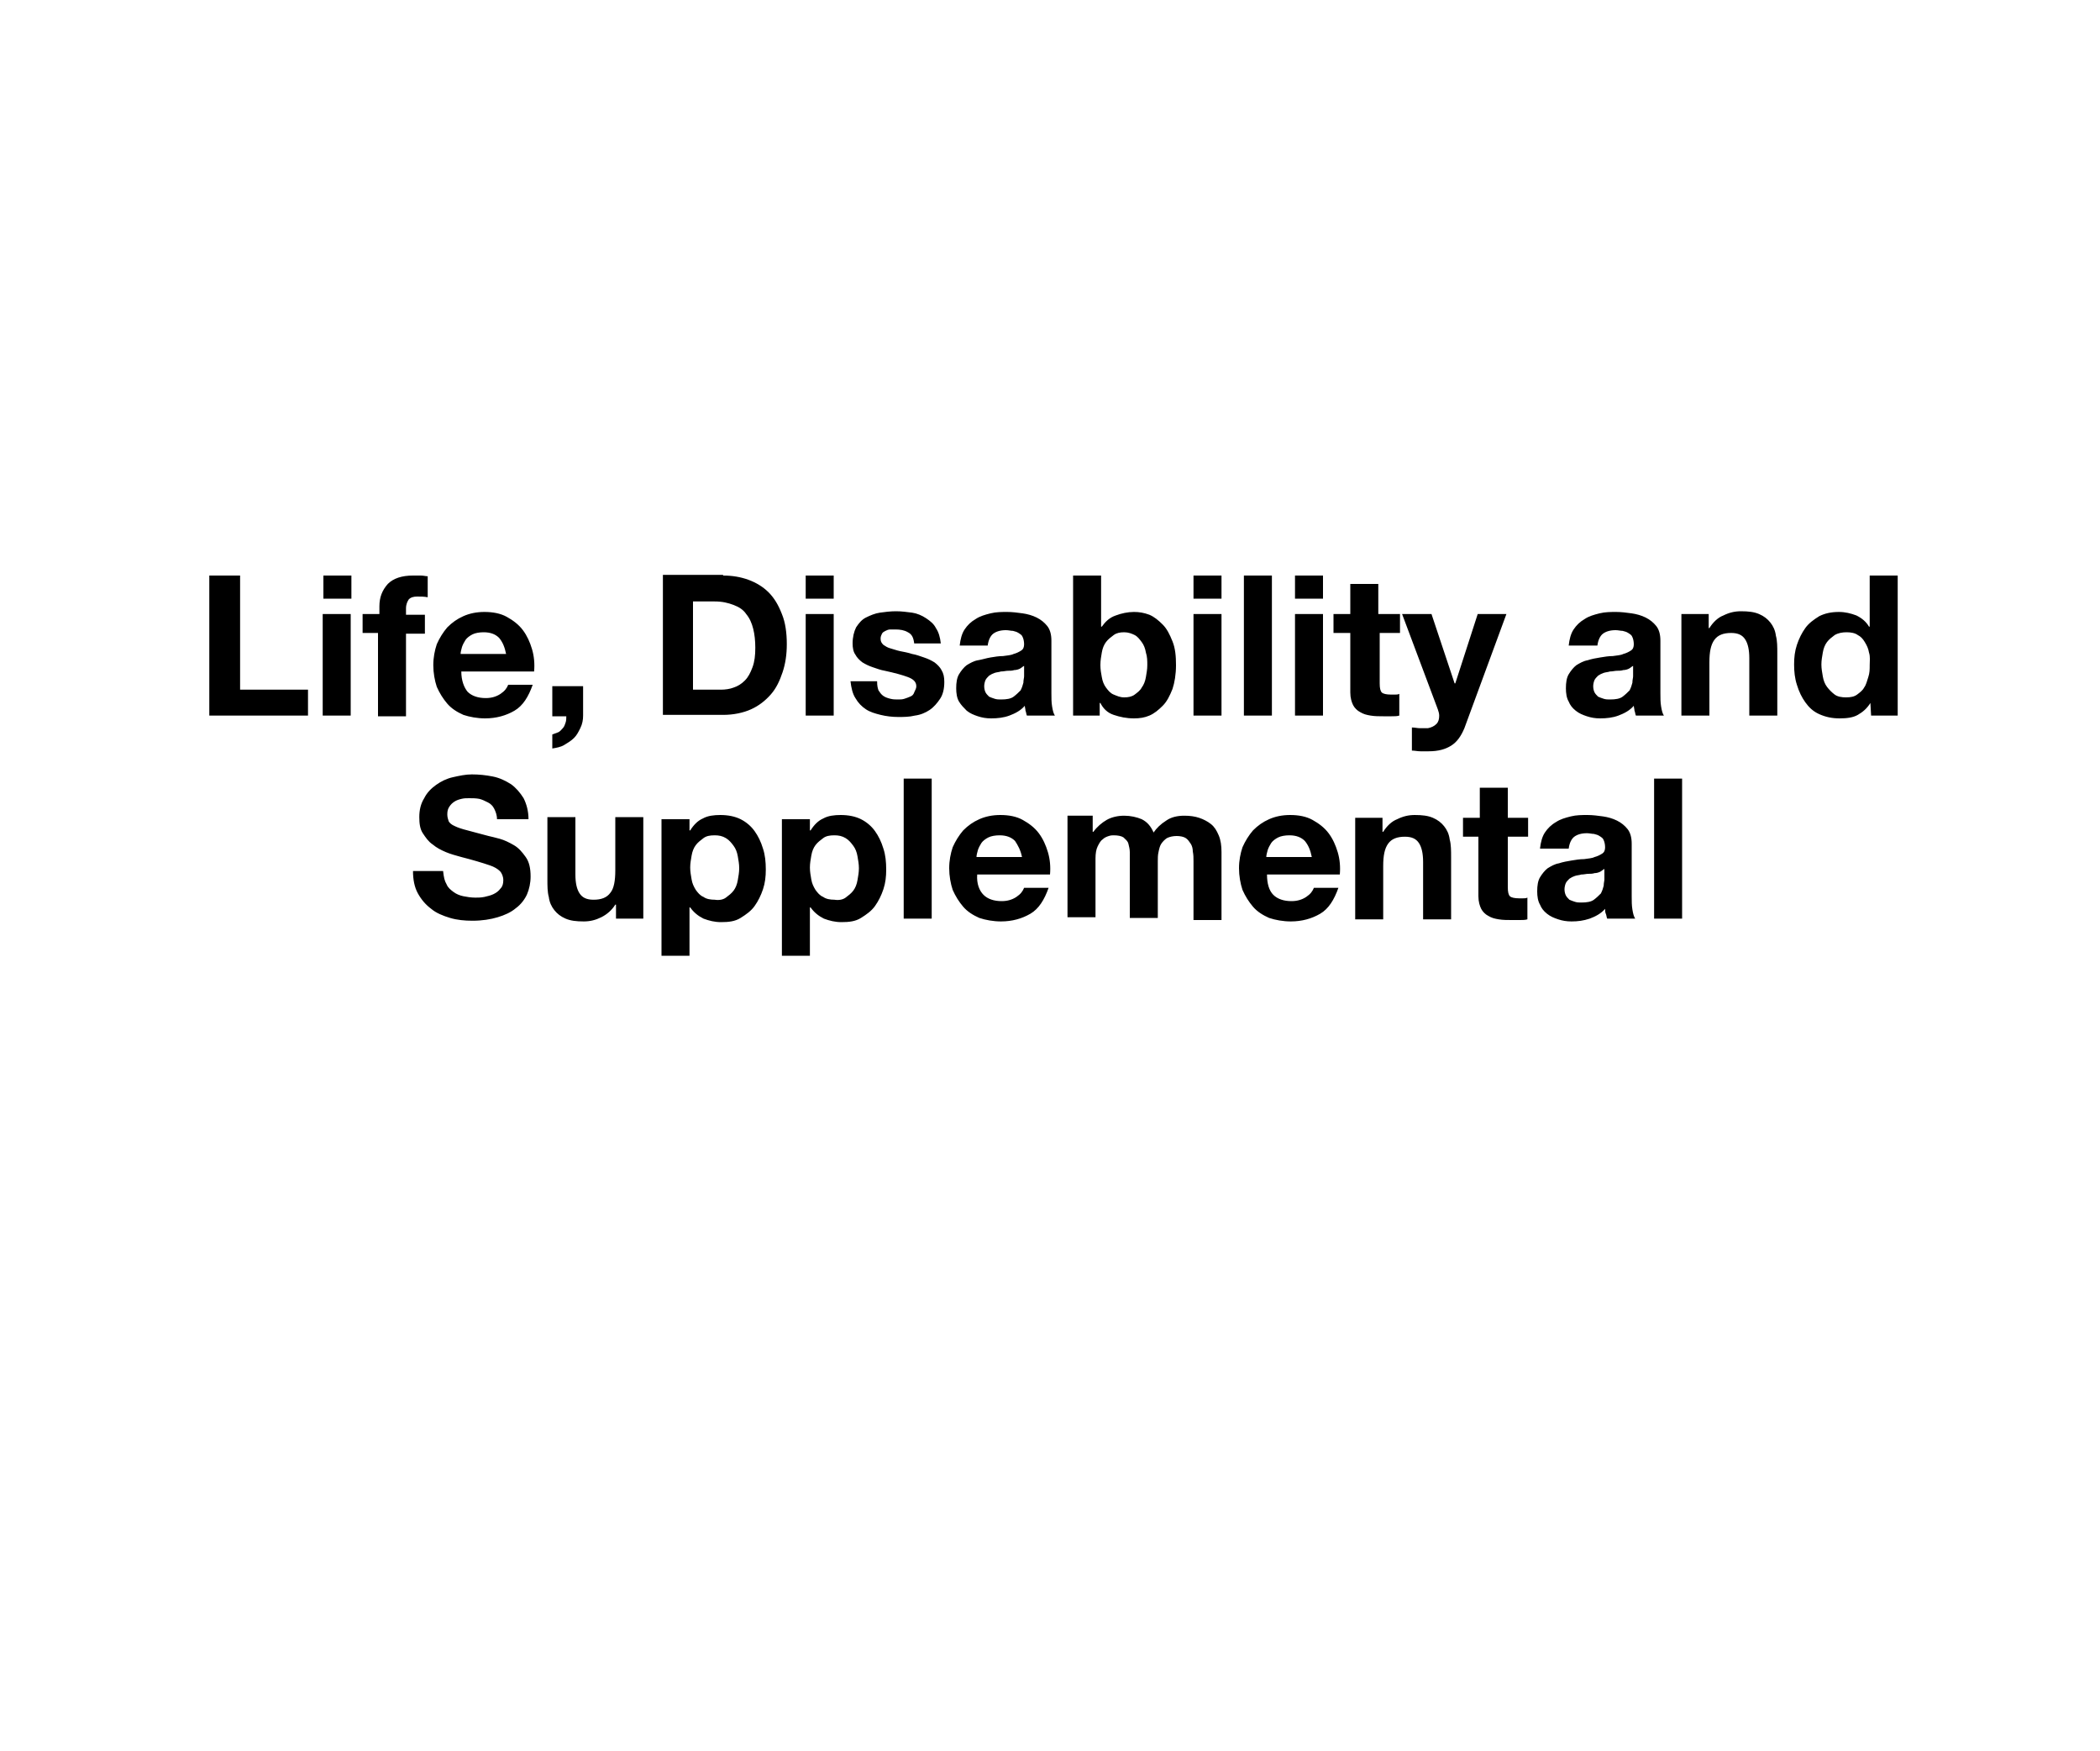
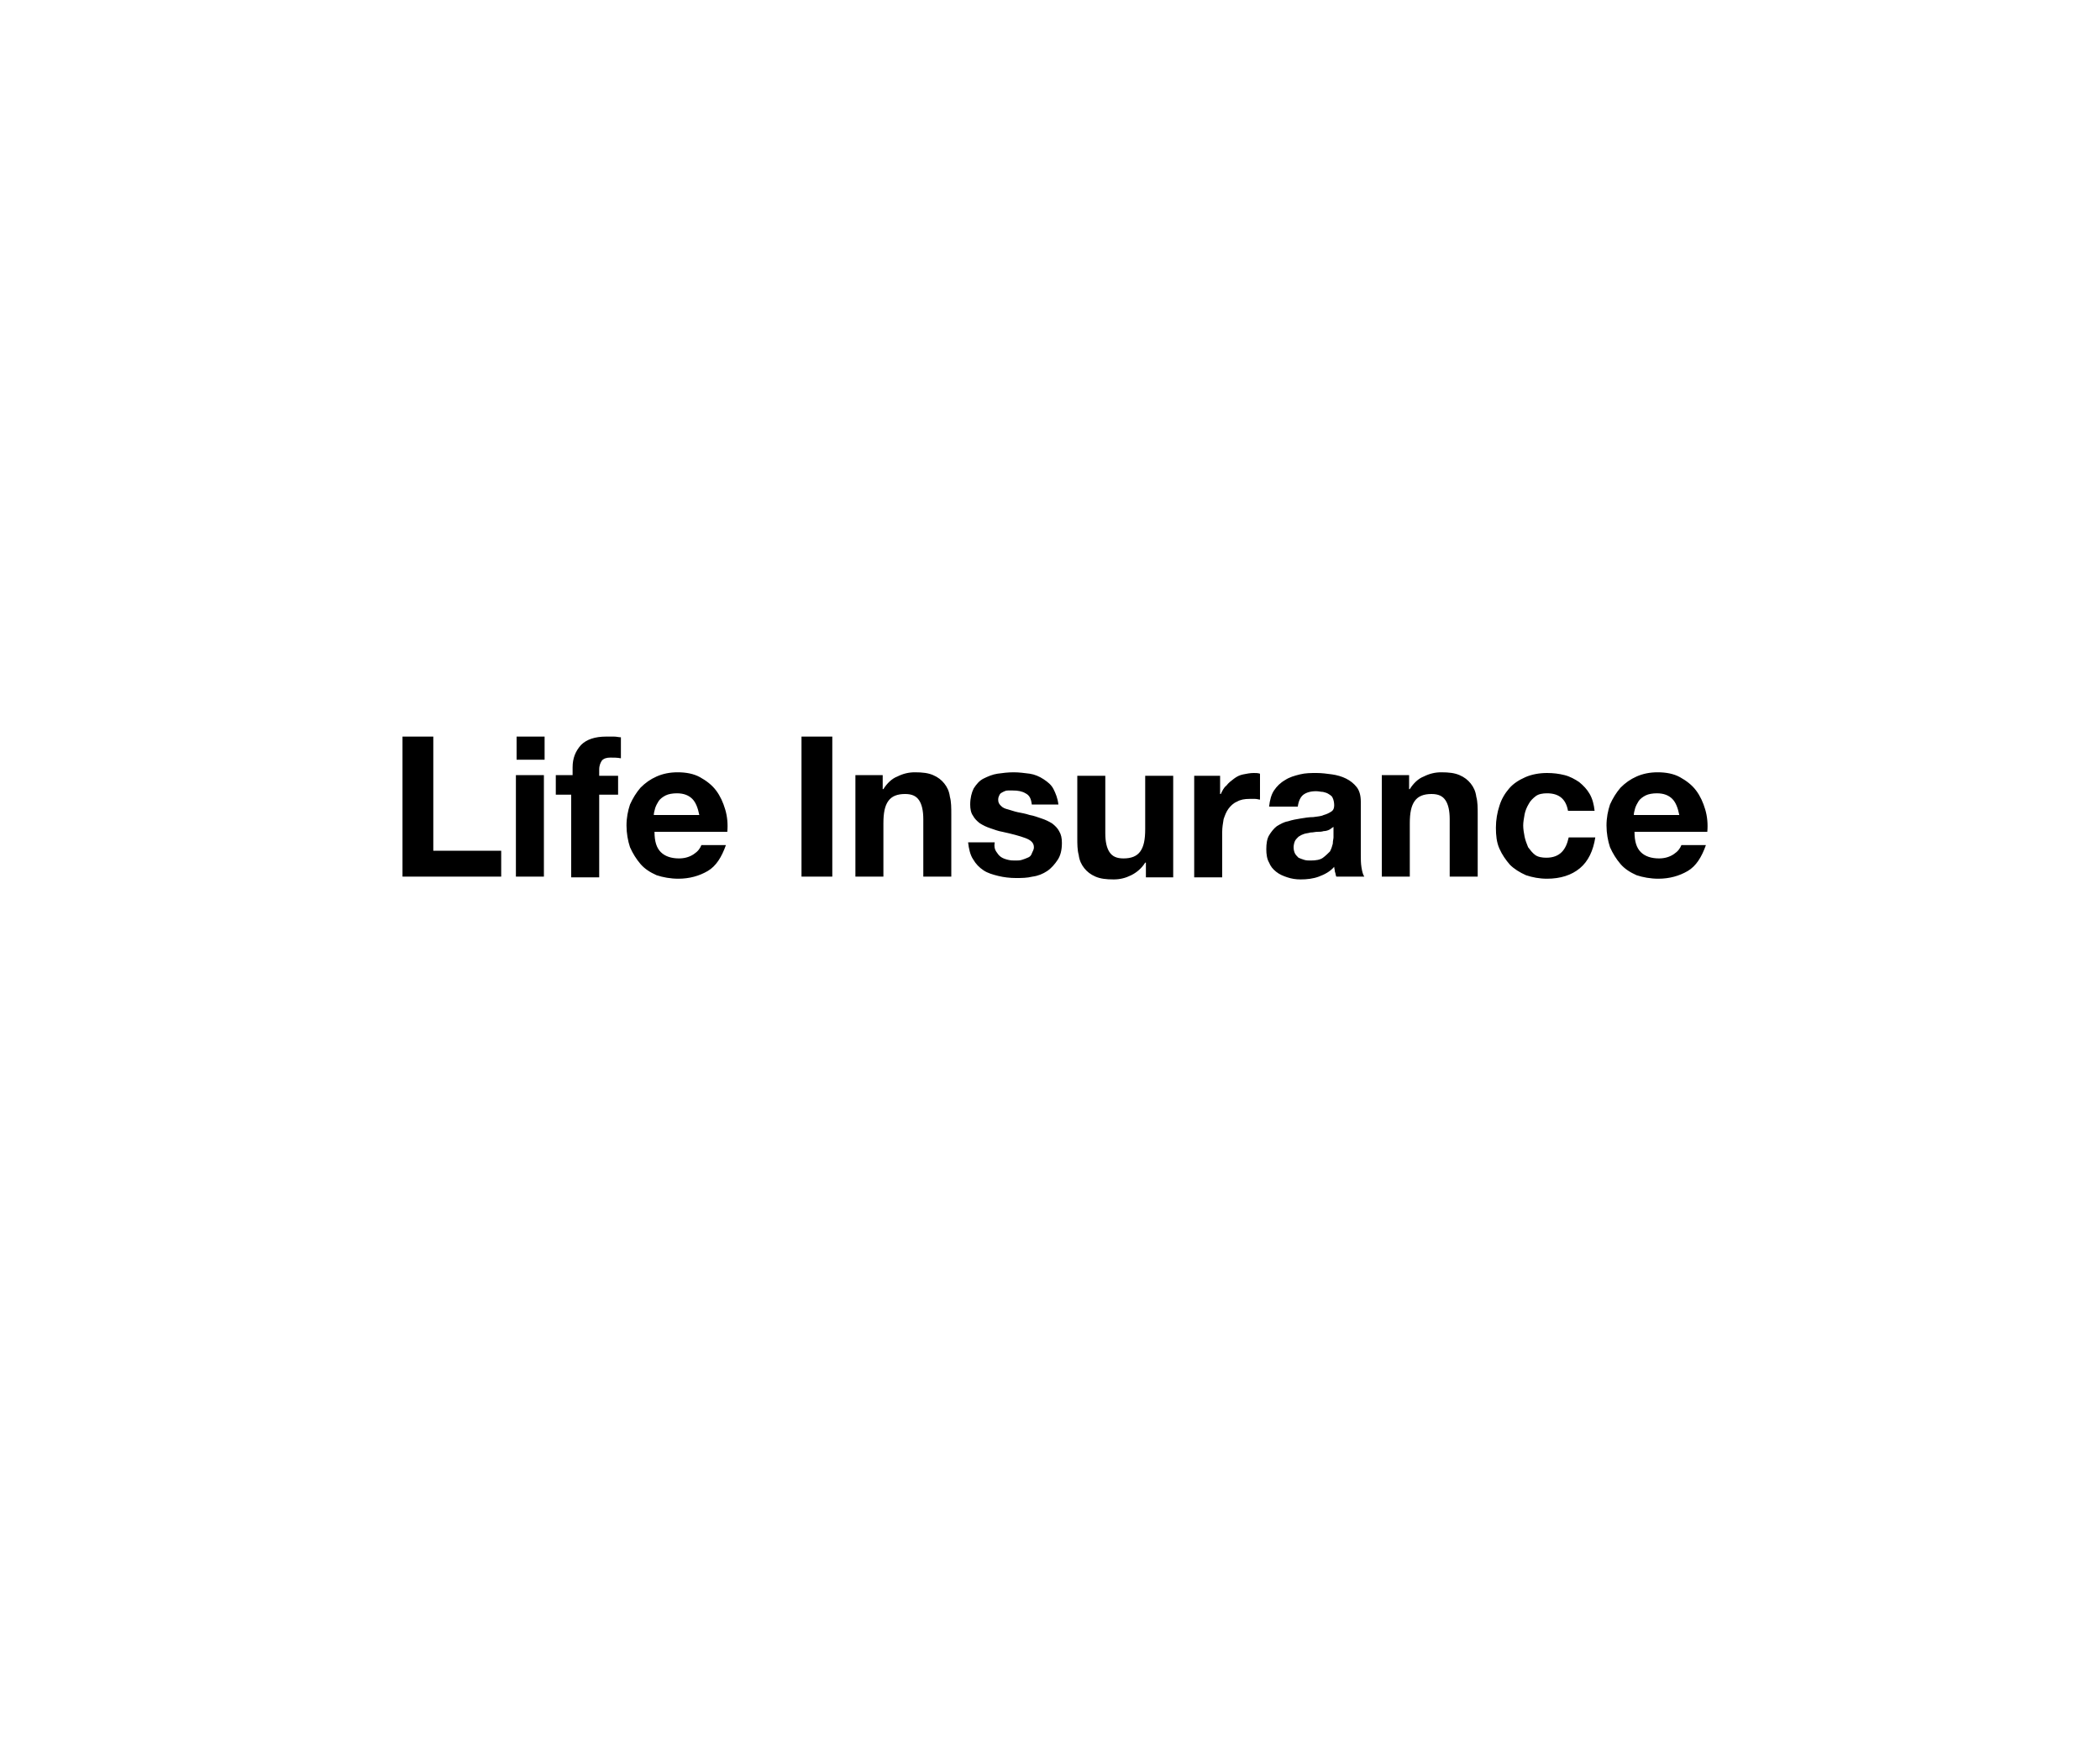
<svg xmlns="http://www.w3.org/2000/svg" viewBox="0 0 300 250">
-   <path d="M34.3 82.2v16.3H44v3.7H29.9v-20h4.4zM46.2 85.5v-3.3h4v3.3h-4zm3.9 2.2v14.5h-4V87.7h4zM51.8 90.4v-2.7h2.4v-1.1c0-1.3.4-2.3 1.2-3.2.8-.8 2-1.2 3.6-1.2h1.1c.4 0 .7.1 1 .1v3c-.5-.1-1-.1-1.5-.1s-.9.1-1.2.4c-.2.3-.4.7-.4 1.3v.9h2.7v2.7H58v11.8h-4V90.4h-2.2zM66.8 98.8c.6.6 1.5.9 2.6.9.8 0 1.5-.2 2.1-.6.6-.4.9-.8 1.1-1.3h3.5c-.6 1.7-1.4 3-2.6 3.7s-2.6 1.1-4.2 1.1c-1.1 0-2.2-.2-3.1-.5-.9-.4-1.7-.9-2.3-1.6-.6-.7-1.1-1.5-1.5-2.4-.3-.9-.5-2-.5-3.1s.2-2.1.5-3c.4-.9.9-1.7 1.5-2.4.7-.7 1.4-1.2 2.3-1.6.9-.4 1.9-.6 3-.6 1.2 0 2.3.2 3.2.7.9.5 1.7 1.1 2.3 1.9.6.8 1 1.7 1.3 2.7.3 1 .4 2.1.3 3.2H65.9c0 1.3.4 2.3.9 2.9zm4.5-7.7c-.5-.5-1.2-.8-2.2-.8-.6 0-1.2.1-1.6.3-.4.2-.8.5-1 .8s-.4.7-.5 1c-.1.4-.2.7-.2 1h6.5c-.2-1-.5-1.7-1-2.3zM83.3 97.9v4.3c0 .6-.1 1.2-.4 1.8s-.5 1-.9 1.4c-.4.4-.9.7-1.4 1-.5.3-1.1.4-1.7.5v-2c.3-.1.5-.2.8-.3s.5-.4.7-.6.3-.5.4-.8.1-.6.1-.9h-2V98h4.4zM103.3 82.2c1.3 0 2.5.2 3.6.6 1.1.4 2.1 1 2.9 1.8s1.4 1.8 1.9 3.1c.5 1.2.7 2.7.7 4.3 0 1.5-.2 2.8-.6 4s-.9 2.3-1.7 3.2-1.7 1.6-2.8 2.1c-1.1.5-2.5.8-4 .8h-8.6v-20h8.6zm-.3 16.3c.6 0 1.3-.1 1.8-.3.6-.2 1.1-.5 1.6-1s.8-1.1 1.1-1.9c.3-.8.4-1.7.4-2.8 0-1-.1-1.9-.3-2.7s-.5-1.5-1-2.1c-.4-.6-1-1-1.8-1.3s-1.6-.5-2.7-.5H99v12.6h4zM115.1 85.5v-3.3h4v3.3h-4zm4 2.2v14.5h-4V87.7h4zM125.5 98.6c.2.3.4.6.7.8.3.2.6.3 1 .4.4.1.7.1 1.1.1.3 0 .6 0 .9-.1.3-.1.6-.2.8-.3.3-.1.5-.3.6-.6s.3-.5.3-.9c0-.6-.4-1-1.2-1.3-.8-.3-1.9-.6-3.3-.9-.6-.1-1.1-.3-1.7-.5-.6-.2-1-.4-1.5-.7-.4-.3-.8-.7-1-1.1-.3-.4-.4-1-.4-1.6 0-.9.2-1.7.5-2.3.4-.6.8-1.1 1.4-1.4.6-.3 1.3-.6 2-.7.7-.1 1.5-.2 2.3-.2.8 0 1.5.1 2.3.2.7.1 1.4.4 2 .8.6.4 1.1.8 1.4 1.4.4.6.6 1.3.7 2.2h-3.8c-.1-.8-.3-1.3-.9-1.6-.5-.3-1.1-.4-1.8-.4h-.7c-.3 0-.5.1-.7.2-.2.1-.4.2-.5.4-.1.2-.2.4-.2.7 0 .4.1.6.4.9.3.2.6.4 1 .5.4.1.9.3 1.4.4.5.1 1.1.2 1.7.4.6.1 1.1.3 1.7.5.6.2 1 .4 1.5.7.4.3.8.7 1 1.1.3.5.4 1 .4 1.7 0 1-.2 1.8-.6 2.4-.4.6-.9 1.2-1.5 1.6-.6.4-1.3.7-2.1.8-.8.2-1.6.2-2.4.2-.8 0-1.7-.1-2.5-.3s-1.5-.4-2.1-.8-1.1-.9-1.5-1.6c-.4-.6-.6-1.5-.7-2.4h3.8c0 .7.1 1 .2 1.3zM137.1 92.2c.1-.9.3-1.7.7-2.3.4-.6.9-1.1 1.6-1.5.6-.4 1.3-.6 2.1-.8.8-.2 1.6-.2 2.4-.2.7 0 1.5.1 2.2.2.7.1 1.4.3 2 .6.6.3 1.1.7 1.5 1.2.4.5.6 1.2.6 2.1V99c0 .7 0 1.3.1 1.9.1.6.2 1 .4 1.3h-4c-.1-.2-.1-.5-.2-.7 0-.2-.1-.5-.1-.7-.6.7-1.4 1.1-2.2 1.4s-1.7.4-2.6.4c-.7 0-1.3-.1-1.9-.3-.6-.2-1.1-.4-1.6-.8-.4-.4-.8-.8-1.1-1.3-.3-.5-.4-1.2-.4-1.9 0-.8.1-1.5.4-2 .3-.5.7-1 1.1-1.3.5-.3 1-.6 1.6-.7s1.2-.3 1.8-.4c.6-.1 1.2-.2 1.8-.2.6-.1 1.1-.1 1.5-.3.4-.1.8-.3 1.1-.5.3-.2.4-.5.4-.9s-.1-.8-.2-1c-.1-.3-.3-.4-.6-.6s-.5-.2-.8-.3c-.3 0-.6-.1-1-.1-.8 0-1.4.2-1.8.5-.4.3-.7.9-.8 1.7h-4zm9.2 2.9c-.2.1-.4.3-.6.4s-.5.2-.8.2c-.3.1-.6.1-.9.1s-.6.1-1 .1c-.3.1-.6.1-.9.2-.3.1-.5.2-.8.4-.2.2-.4.4-.5.6-.1.2-.2.6-.2.9 0 .4.1.7.2.9.1.2.3.4.5.6.2.1.5.2.8.3s.6.1.9.1c.8 0 1.4-.1 1.8-.4.4-.3.7-.6 1-.9.2-.4.3-.7.4-1.1 0-.4.1-.7.1-.9v-1.5zM157.3 82.2v7.3h.1c.5-.7 1.1-1.3 2-1.6.8-.3 1.7-.5 2.6-.5.7 0 1.4.1 2.2.4.7.3 1.3.8 1.9 1.4.6.6 1 1.4 1.4 2.4.4 1 .5 2.1.5 3.4 0 1.3-.2 2.5-.5 3.4-.4 1-.8 1.8-1.4 2.4-.6.6-1.2 1.1-1.9 1.4-.7.3-1.4.4-2.2.4-1.1 0-2-.2-2.9-.5s-1.5-.9-1.9-1.7h-.1v1.8h-3.8v-20h4zm6.4 11c-.1-.6-.3-1.1-.6-1.5-.3-.4-.6-.8-1-1s-.9-.4-1.5-.4-1.1.1-1.5.4-.8.6-1.1 1c-.3.4-.5.9-.6 1.5-.1.6-.2 1.1-.2 1.8 0 .6.1 1.2.2 1.7.1.6.3 1.1.6 1.5.3.4.6.8 1.1 1s.9.4 1.5.4 1.1-.1 1.5-.4.8-.6 1-1c.3-.4.5-.9.6-1.5.1-.6.2-1.1.2-1.7 0-.6 0-1.2-.2-1.8zM170.5 85.5v-3.3h4v3.3h-4zm4 2.2v14.5h-4V87.7h4zM181.7 82.2v20h-4v-20h4zM185 85.5v-3.3h4v3.3h-4zm4 2.2v14.5h-4V87.7h4zM200 87.7v2.7h-2.9v7.2c0 .7.1 1.1.3 1.3.2.2.7.3 1.3.3h.6c.2 0 .4 0 .6-.1v3.1c-.3.1-.7.1-1.1.1h-1.2c-.6 0-1.2 0-1.8-.1s-1-.2-1.5-.5c-.4-.2-.8-.6-1-1-.2-.4-.4-1-.4-1.8v-8.5h-2.4v-2.7h2.4v-4.3h4v4.3h3.1zM207.3 106.5c-.8.5-1.8.8-3.2.8h-1.2c-.4 0-.8-.1-1.2-.1v-3.3c.4 0 .8.1 1.1.1h1.2c.5-.1.9-.3 1.2-.6s.4-.7.4-1.2c0-.3-.1-.6-.2-.9l-5.1-13.6h4.2l3.3 9.9h.1l3.2-9.9h4.1l-6 16.3c-.5 1.2-1.1 2-1.9 2.5zM224.1 92.2c.1-.9.3-1.7.7-2.3.4-.6.9-1.1 1.6-1.5.6-.4 1.3-.6 2.1-.8.8-.2 1.6-.2 2.4-.2.7 0 1.5.1 2.2.2.7.1 1.4.3 2 .6.6.3 1.1.7 1.5 1.2.4.5.6 1.2.6 2.1V99c0 .7 0 1.3.1 1.9.1.6.2 1 .4 1.3h-4c-.1-.2-.1-.5-.2-.7 0-.2-.1-.5-.1-.7-.6.7-1.4 1.1-2.2 1.4s-1.7.4-2.6.4c-.7 0-1.3-.1-1.9-.3s-1.1-.4-1.6-.8-.8-.8-1-1.3c-.3-.5-.4-1.2-.4-1.9 0-.8.1-1.5.4-2 .3-.5.7-1 1.1-1.3.5-.3 1-.6 1.6-.7.6-.2 1.2-.3 1.8-.4.6-.1 1.2-.2 1.8-.2.6-.1 1.1-.1 1.5-.3.4-.1.8-.3 1.1-.5.3-.2.4-.5.4-.9s-.1-.8-.2-1c-.1-.3-.3-.4-.6-.6s-.5-.2-.8-.3c-.3 0-.6-.1-1-.1-.8 0-1.4.2-1.8.5-.4.3-.7.9-.8 1.7h-4.1zm9.2 2.9c-.2.1-.4.3-.6.4s-.5.2-.8.2c-.3.1-.6.1-.9.1s-.6.1-1 .1c-.3.1-.6.1-.9.2-.3.1-.5.2-.8.4-.2.2-.4.4-.5.6-.1.2-.2.6-.2.9 0 .4.1.7.2.9.1.2.3.4.5.6.2.1.5.2.8.3s.6.1.9.1c.8 0 1.4-.1 1.8-.4.4-.3.7-.6 1-.9.2-.4.3-.7.4-1.1 0-.4.1-.7.1-.9v-1.5zM244.1 87.7v2h.1c.5-.8 1.2-1.5 2-1.8.8-.4 1.6-.6 2.5-.6 1.1 0 1.9.1 2.6.4.7.3 1.2.7 1.6 1.2.4.5.7 1.1.8 1.9.2.7.2 1.6.2 2.5v8.9h-4V94c0-1.2-.2-2.1-.6-2.7s-1-.9-2-.9c-1.1 0-1.9.3-2.4 1s-.7 1.7-.7 3.2v7.6h-4V87.7h3.9zM267.2 100.4c-.5.8-1.1 1.3-1.8 1.7s-1.6.5-2.6.5c-1.1 0-2-.2-2.9-.6s-1.5-1-2-1.7-.9-1.5-1.2-2.5c-.3-.9-.4-1.9-.4-2.9s.1-1.9.4-2.8c.3-.9.7-1.7 1.2-2.4s1.2-1.2 2-1.7c.8-.4 1.7-.6 2.8-.6.9 0 1.7.2 2.5.5.8.4 1.4.9 1.8 1.6h.1v-7.3h4v20h-3.8l-.1-1.8zm-.2-7.2c-.1-.6-.3-1-.6-1.5s-.6-.8-1-1c-.4-.3-1-.4-1.6-.4s-1.2.1-1.7.4c-.4.3-.8.6-1.1 1-.3.4-.5.9-.6 1.5-.1.6-.2 1.1-.2 1.7 0 .6.1 1.1.2 1.7.1.6.3 1.1.6 1.5.3.4.7.8 1.1 1.1s1 .4 1.6.4c.7 0 1.2-.1 1.6-.4.4-.3.8-.6 1-1 .3-.4.4-.9.6-1.5s.2-1.1.2-1.7.1-1.2-.1-1.8z" />
-   <g>
-     <path d="M63.8 126.3c.2.5.6.8 1 1.1.4.3.9.5 1.4.6.5.1 1.1.2 1.7.2.4 0 .8 0 1.3-.1.4-.1.9-.2 1.3-.4s.7-.4 1-.8c.3-.3.4-.7.4-1.2s-.2-1-.5-1.3c-.3-.3-.8-.6-1.4-.8s-1.2-.4-1.9-.6c-.7-.2-1.4-.4-2.2-.6-.7-.2-1.5-.4-2.2-.7-.7-.3-1.3-.6-1.9-1.1-.6-.4-1-1-1.4-1.6s-.5-1.4-.5-2.3c0-1 .2-1.9.7-2.7.4-.8 1-1.4 1.7-1.9s1.5-.9 2.4-1.1c.9-.2 1.8-.4 2.7-.4 1 0 2 .1 3 .3 1 .2 1.8.6 2.6 1.1.7.5 1.3 1.2 1.8 2 .4.8.7 1.8.7 3H71c0-.6-.2-1.1-.4-1.5-.2-.4-.5-.7-.9-.9s-.8-.4-1.2-.5c-.5-.1-1-.1-1.5-.1-.4 0-.7 0-1.1.1-.4.1-.7.2-1 .4-.3.2-.5.4-.7.7-.2.3-.3.6-.3 1.1 0 .4.1.7.2 1 .1.2.4.5.9.7.4.2 1 .4 1.8.6.8.2 1.8.5 3 .8.4.1.9.2 1.6.4.7.2 1.3.5 2 .9s1.2 1 1.7 1.7.7 1.6.7 2.8c0 .9-.2 1.8-.5 2.5s-.9 1.5-1.6 2c-.7.6-1.6 1-2.6 1.3-1 .3-2.2.5-3.6.5-1.1 0-2.2-.1-3.2-.4s-2-.7-2.7-1.3c-.8-.6-1.4-1.3-1.9-2.2-.5-.9-.7-2-.7-3.2h4.3c.1.9.2 1.4.5 1.9zM88 131.2v-2h-.1c-.5.8-1.2 1.4-2 1.8-.8.4-1.6.6-2.5.6-1.1 0-1.9-.1-2.6-.4-.7-.3-1.2-.7-1.6-1.2-.4-.5-.7-1.1-.8-1.9-.2-.7-.2-1.6-.2-2.5v-8.9h4v8.2c0 1.2.2 2.1.6 2.7s1 .9 2 .9c1.1 0 1.9-.3 2.4-1 .5-.6.7-1.7.7-3.2v-7.6h4v14.5H88zM98.5 116.8v1.8h.1c.5-.8 1.1-1.4 1.8-1.7.7-.4 1.6-.5 2.5-.5 1.1 0 2.1.2 2.9.6.8.4 1.5 1 2 1.7s.9 1.5 1.2 2.5c.3.9.4 1.9.4 3 0 1-.1 1.9-.4 2.8-.3.9-.7 1.7-1.2 2.4s-1.2 1.2-2 1.7-1.7.6-2.8.6c-.9 0-1.7-.2-2.5-.5-.8-.4-1.4-.9-1.9-1.6h-.1v6.9h-4V117h4zm5.2 11.4c.4-.3.8-.6 1.1-1 .3-.4.5-.9.6-1.5.1-.6.2-1.1.2-1.7s-.1-1.1-.2-1.7c-.1-.6-.3-1.1-.6-1.5s-.6-.8-1.1-1.1-1-.4-1.6-.4c-.7 0-1.2.1-1.6.4s-.8.6-1.1 1c-.3.4-.5.9-.6 1.5-.1.6-.2 1.1-.2 1.7 0 .6.1 1.1.2 1.7.1.6.3 1 .6 1.5.3.4.6.8 1.1 1 .4.3 1 .4 1.6.4.6.1 1.2 0 1.6-.3zM115.7 116.8v1.8h.1c.5-.8 1.1-1.4 1.8-1.7.7-.4 1.6-.5 2.5-.5 1.1 0 2.1.2 2.9.6.8.4 1.5 1 2 1.7s.9 1.5 1.2 2.5c.3.9.4 1.9.4 3 0 1-.1 1.9-.4 2.8-.3.9-.7 1.7-1.2 2.4s-1.2 1.2-2 1.7-1.7.6-2.8.6c-.9 0-1.7-.2-2.5-.5-.8-.4-1.4-.9-1.9-1.6h-.1v6.9h-4V117h4zm5.1 11.4c.4-.3.8-.6 1.1-1 .3-.4.5-.9.6-1.5.1-.6.2-1.1.2-1.7s-.1-1.1-.2-1.7c-.1-.6-.3-1.1-.6-1.5s-.6-.8-1.1-1.1-1-.4-1.6-.4c-.7 0-1.2.1-1.6.4s-.8.6-1.1 1c-.3.4-.5.9-.6 1.5-.1.6-.2 1.1-.2 1.7 0 .6.1 1.1.2 1.7.1.6.3 1 .6 1.5.3.4.6.8 1.1 1 .4.3 1 .4 1.6.4.6.1 1.2 0 1.6-.3zM133.1 111.2v20h-4v-20h4zM140.5 127.8c.6.6 1.5.9 2.6.9.8 0 1.5-.2 2.1-.6.6-.4.9-.8 1.1-1.3h3.5c-.6 1.7-1.4 3-2.6 3.7-1.2.7-2.6 1.1-4.2 1.1-1.1 0-2.2-.2-3.1-.5-.9-.4-1.7-.9-2.3-1.6s-1.1-1.5-1.5-2.4c-.3-.9-.5-2-.5-3.1s.2-2.1.5-3c.4-.9.9-1.7 1.5-2.4.7-.7 1.4-1.2 2.3-1.6.9-.4 1.9-.6 3-.6 1.2 0 2.3.2 3.2.7.9.5 1.7 1.1 2.3 1.9s1 1.7 1.3 2.7c.3 1 .4 2.1.3 3.2h-10.4c-.1 1.3.3 2.3.9 2.9zm4.5-7.7c-.5-.5-1.2-.8-2.2-.8-.6 0-1.2.1-1.6.3-.4.2-.8.5-1 .8s-.4.7-.5 1c-.1.4-.2.7-.2 1h6.5c-.2-1-.6-1.7-1-2.3zM156.1 116.8v2h.1c.5-.7 1.2-1.3 1.9-1.7.7-.4 1.6-.6 2.5-.6.9 0 1.8.2 2.5.5.8.4 1.3 1 1.7 1.9.4-.6 1-1.2 1.8-1.7.7-.5 1.6-.7 2.6-.7.8 0 1.5.1 2.1.3s1.2.5 1.7.9.8.9 1.1 1.6c.3.7.4 1.5.4 2.4v9.7h-4V123c0-.5 0-.9-.1-1.4 0-.4-.1-.8-.3-1.1s-.4-.6-.7-.8c-.3-.2-.8-.3-1.3-.3s-1 .1-1.4.3c-.3.2-.6.5-.8.8s-.3.7-.4 1.2c-.1.4-.1.9-.1 1.3v8.1h-4V123v-1.3c0-.4-.1-.8-.2-1.2-.1-.4-.4-.6-.7-.9-.3-.2-.8-.3-1.4-.3-.2 0-.4 0-.7.1s-.6.2-.9.5c-.3.2-.5.6-.7 1-.2.4-.3 1-.3 1.7v8.4h-4v-14.5h3.6zM181.9 127.8c.6.6 1.5.9 2.6.9.8 0 1.5-.2 2.1-.6.6-.4.9-.8 1.1-1.3h3.5c-.6 1.7-1.4 3-2.6 3.7-1.2.7-2.6 1.1-4.2 1.1-1.1 0-2.2-.2-3.1-.5-.9-.4-1.7-.9-2.3-1.6s-1.1-1.5-1.5-2.4c-.3-.9-.5-2-.5-3.1s.2-2.1.5-3c.4-.9.9-1.7 1.5-2.4.7-.7 1.4-1.2 2.3-1.6.9-.4 1.9-.6 3-.6 1.2 0 2.3.2 3.2.7.9.5 1.7 1.1 2.3 1.9s1 1.7 1.3 2.7c.3 1 .4 2.1.3 3.2H181c0 1.3.3 2.3.9 2.9zm4.5-7.7c-.5-.5-1.2-.8-2.2-.8-.6 0-1.2.1-1.6.3-.4.2-.8.5-1 .8s-.4.7-.5 1c-.1.4-.2.7-.2 1h6.5c-.2-1-.5-1.7-1-2.3zM197.5 116.8v2h.1c.5-.8 1.2-1.5 2-1.8.8-.4 1.6-.6 2.5-.6 1.1 0 1.9.1 2.6.4.7.3 1.2.7 1.6 1.2.4.5.7 1.1.8 1.9.2.7.2 1.6.2 2.5v8.9h-4v-8.2c0-1.2-.2-2.1-.6-2.7s-1-.9-2-.9c-1.1 0-1.9.3-2.4 1s-.7 1.7-.7 3.2v7.6h-4v-14.5h3.9zM218.3 116.8v2.7h-2.9v7.2c0 .7.1 1.1.3 1.3.2.2.7.3 1.3.3h.6c.2 0 .4 0 .6-.1v3.1c-.3.1-.7.1-1.1.1h-1.2c-.6 0-1.2 0-1.8-.1s-1-.2-1.5-.5c-.4-.2-.8-.6-1-1-.2-.4-.4-1-.4-1.8v-8.5H209v-2.7h2.4v-4.3h4v4.3h2.9zM220 121.2c.1-.9.3-1.7.7-2.3.4-.6.9-1.1 1.6-1.5.6-.4 1.3-.6 2.1-.8.8-.2 1.6-.2 2.4-.2.7 0 1.5.1 2.2.2.7.1 1.4.3 2 .6.6.3 1.1.7 1.5 1.2.4.5.6 1.2.6 2.1v7.5c0 .7 0 1.3.1 1.9.1.6.2 1 .4 1.3h-4c-.1-.2-.1-.5-.2-.7s-.1-.5-.1-.7c-.6.7-1.4 1.1-2.2 1.4-.9.3-1.7.4-2.6.4-.7 0-1.3-.1-1.9-.3s-1.1-.4-1.6-.8-.8-.8-1-1.3c-.3-.5-.4-1.2-.4-1.9 0-.8.1-1.5.4-2 .3-.5.7-1 1.1-1.3.5-.3 1-.6 1.6-.7.6-.2 1.2-.3 1.8-.4.6-.1 1.2-.2 1.8-.2.6-.1 1.1-.1 1.5-.3.4-.1.8-.3 1.1-.5.3-.2.4-.5.4-.9s-.1-.8-.2-1c-.1-.3-.3-.4-.6-.6s-.5-.2-.8-.3c-.3 0-.6-.1-1-.1-.8 0-1.4.2-1.8.5-.4.3-.7.9-.8 1.7H220zm9.2 2.9c-.2.1-.4.3-.6.4s-.5.2-.8.2c-.3.1-.6.1-.9.1s-.6.1-1 .1c-.3.1-.6.1-.9.2-.3.1-.5.2-.8.4-.2.2-.4.4-.5.6-.1.2-.2.6-.2.9 0 .4.1.7.2.9.1.2.3.4.5.6.2.1.5.2.8.3.3.1.6.1.9.1.8 0 1.4-.1 1.8-.4.4-.3.7-.6 1-.9.2-.4.3-.7.4-1.1 0-.4.1-.7.1-.9v-1.5zM240.3 111.2v20h-4v-20h4z" />
-   </g>
+   <path d="M61.9 105.2v16.3h9.7v3.7H57.5v-20h4.4zM73.8 108.5v-3.3h4v3.3h-4zm3.9 2.2v14.5h-4v-14.5h4zM79.4 113.4v-2.7h2.4v-1.1c0-1.3.4-2.3 1.2-3.2.8-.8 2-1.2 3.6-1.2h1.1c.4 0 .7.1 1 .1v3c-.5-.1-1-.1-1.5-.1s-.9.1-1.2.4c-.2.3-.4.7-.4 1.3v.9h2.7v2.7h-2.7v11.8h-4v-11.8h-2.2zM94.4 121.7c.6.6 1.5.9 2.6.9.8 0 1.5-.2 2.1-.6.6-.4.9-.8 1.1-1.3h3.5c-.6 1.7-1.4 3-2.6 3.7s-2.6 1.1-4.2 1.1c-1.1 0-2.2-.2-3.1-.5-.9-.4-1.7-.9-2.3-1.6-.6-.7-1.1-1.5-1.5-2.4-.3-.9-.5-2-.5-3.1s.2-2.1.5-3c.4-.9.9-1.7 1.5-2.4.7-.7 1.4-1.2 2.3-1.6.9-.4 1.9-.6 3-.6 1.2 0 2.3.2 3.2.7.9.5 1.7 1.1 2.3 1.9.6.8 1 1.7 1.3 2.7.3 1 .4 2.1.3 3.2H93.5c0 1.4.3 2.3.9 2.9zm4.5-7.6c-.5-.5-1.2-.8-2.2-.8-.6 0-1.2.1-1.6.3-.4.2-.8.5-1 .8s-.4.7-.5 1c-.1.4-.2.7-.2 1h6.5c-.2-1-.5-1.8-1-2.3zM118.9 105.2v20h-4.4v-20h4.4zM126.1 110.7v2h.1c.5-.8 1.2-1.5 2-1.8.8-.4 1.6-.6 2.5-.6 1.1 0 1.9.1 2.6.4.7.3 1.2.7 1.6 1.2.4.5.7 1.1.8 1.9.2.7.2 1.6.2 2.5v8.9h-4V117c0-1.2-.2-2.1-.6-2.7-.4-.6-1-.9-2-.9-1.1 0-1.9.3-2.4 1s-.7 1.7-.7 3.2v7.6h-4v-14.5h3.9zM142.3 121.6c.2.3.4.6.7.8.3.2.6.3 1 .4.4.1.7.1 1.1.1.3 0 .6 0 .9-.1.3-.1.6-.2.8-.3.3-.1.5-.3.6-.6s.3-.5.3-.9c0-.6-.4-1-1.2-1.3-.8-.3-1.9-.6-3.3-.9-.6-.1-1.1-.3-1.7-.5-.6-.2-1-.4-1.5-.7-.4-.3-.8-.7-1-1.1-.3-.4-.4-1-.4-1.6 0-.9.2-1.7.5-2.3.4-.6.8-1.1 1.4-1.4.6-.3 1.3-.6 2-.7.7-.1 1.5-.2 2.3-.2.8 0 1.5.1 2.3.2.7.1 1.4.4 2 .8.6.4 1.1.8 1.4 1.4s.6 1.3.7 2.2h-3.8c-.1-.8-.3-1.3-.9-1.6-.5-.3-1.1-.4-1.8-.4h-.7c-.3 0-.5.1-.7.2-.2.1-.4.2-.5.4-.1.2-.2.4-.2.7 0 .4.1.6.4.9s.6.4 1 .5c.4.1.9.3 1.4.4.5.1 1.1.2 1.7.4.6.1 1.1.3 1.7.5s1 .4 1.5.7c.4.3.8.7 1 1.1.3.5.4 1 .4 1.7 0 1-.2 1.8-.6 2.4-.4.6-.9 1.2-1.5 1.6-.6.4-1.3.7-2.1.8-.8.2-1.6.2-2.4.2-.8 0-1.7-.1-2.5-.3s-1.5-.4-2.1-.8-1.1-.9-1.5-1.6c-.4-.6-.6-1.5-.7-2.4h3.8c-.1.6 0 1 .2 1.3zM163.7 125.2v-2h-.1c-.5.8-1.2 1.4-2 1.8-.8.4-1.6.6-2.5.6-1.1 0-1.9-.1-2.6-.4-.7-.3-1.2-.7-1.6-1.2-.4-.5-.7-1.1-.8-1.9-.2-.7-.2-1.6-.2-2.4v-8.9h4v8.2c0 1.2.2 2.1.6 2.7s1 .9 2 .9c1.1 0 1.9-.3 2.4-1s.7-1.7.7-3.2v-7.6h4v14.5h-3.9zM174.3 110.7v2.7h.1c.2-.4.4-.9.8-1.2.3-.4.7-.7 1.1-1 .4-.3.8-.5 1.3-.6.5-.1 1-.2 1.5-.2.3 0 .6 0 .9.1v3.7c-.2 0-.4-.1-.7-.1h-.8c-.7 0-1.3.1-1.8.4-.5.2-.9.6-1.2 1-.3.4-.5.9-.7 1.5-.1.6-.2 1.2-.2 1.8v6.5h-4v-14.5h3.7zM181.3 115.2c.1-.9.3-1.7.7-2.3.4-.6.9-1.1 1.6-1.5.6-.4 1.3-.6 2.1-.8.8-.2 1.6-.2 2.4-.2.7 0 1.5.1 2.2.2.7.1 1.4.3 2 .6.6.3 1.1.7 1.5 1.2.4.5.6 1.2.6 2.1v7.5c0 .7 0 1.3.1 1.9.1.6.2 1 .4 1.3h-4c-.1-.2-.1-.5-.2-.7 0-.2-.1-.5-.1-.7-.6.7-1.4 1.1-2.2 1.4s-1.7.4-2.6.4c-.7 0-1.3-.1-1.9-.3s-1.1-.4-1.6-.8-.8-.8-1-1.3c-.3-.5-.4-1.2-.4-1.9 0-.8.1-1.5.4-2 .3-.5.7-1 1.1-1.3.5-.3 1-.6 1.6-.7.6-.2 1.2-.3 1.8-.4.6-.1 1.2-.2 1.8-.2.6-.1 1.1-.1 1.5-.3.4-.1.8-.3 1.1-.5.3-.2.4-.5.4-.9s-.1-.8-.2-1c-.1-.3-.3-.4-.6-.6s-.5-.2-.8-.3c-.3 0-.6-.1-1-.1-.8 0-1.4.2-1.8.5-.4.3-.7.9-.8 1.7h-4.1zm9.2 2.9c-.2.1-.4.3-.6.4s-.5.2-.8.2c-.3.1-.6.1-.9.1s-.6.1-1 .1c-.3.1-.6.1-.9.2-.3.1-.5.2-.8.4-.2.2-.4.4-.5.6-.1.2-.2.6-.2.9 0 .4.1.7.2.9.1.2.3.4.5.6.2.1.5.2.8.3s.6.1.9.1c.8 0 1.4-.1 1.8-.4.4-.3.7-.6 1-.9.2-.4.3-.7.4-1.1 0-.4.1-.7.1-.9v-1.5zM201.3 110.7v2h.1c.5-.8 1.2-1.5 2-1.8.8-.4 1.6-.6 2.5-.6 1.1 0 1.9.1 2.6.4.7.3 1.2.7 1.6 1.2.4.5.7 1.1.8 1.9.2.7.2 1.6.2 2.5v8.9h-4V117c0-1.2-.2-2.1-.6-2.7s-1-.9-2-.9c-1.1 0-1.9.3-2.4 1s-.7 1.7-.7 3.2v7.6h-4v-14.5h3.9zM221 113.3c-.6 0-1.2.1-1.6.4-.4.3-.8.7-1 1.1-.3.5-.5 1-.6 1.5-.1.6-.2 1.1-.2 1.6s.1 1.1.2 1.6.3 1 .5 1.5c.3.4.6.8 1 1.1.4.3 1 .4 1.6.4 1 0 1.7-.3 2.2-.8.5-.5.8-1.2 1-2.1h3.8c-.3 1.9-1 3.4-2.2 4.4-1.2 1-2.8 1.5-4.7 1.5-1.1 0-2.1-.2-3-.5-.9-.4-1.7-.9-2.3-1.5-.6-.7-1.1-1.4-1.5-2.3-.4-.9-.5-1.9-.5-3s.2-2.2.5-3.1c.3-1 .8-1.8 1.4-2.5.6-.7 1.4-1.2 2.3-1.6.9-.4 2-.6 3.1-.6.9 0 1.7.1 2.5.3.8.2 1.5.6 2.1 1 .6.5 1.1 1 1.5 1.7.4.7.6 1.5.7 2.4H224c-.3-1.7-1.3-2.5-3-2.5zM234.4 121.7c.6.6 1.5.9 2.6.9.8 0 1.5-.2 2.1-.6.6-.4.9-.8 1.1-1.3h3.5c-.6 1.7-1.4 3-2.6 3.7-1.2.7-2.6 1.1-4.2 1.1-1.1 0-2.2-.2-3.1-.5-.9-.4-1.7-.9-2.3-1.6-.6-.7-1.1-1.5-1.5-2.4-.3-.9-.5-2-.5-3.1s.2-2.1.5-3c.4-.9.9-1.7 1.5-2.4.7-.7 1.4-1.2 2.3-1.6.9-.4 1.9-.6 3-.6 1.2 0 2.3.2 3.2.7.9.5 1.7 1.1 2.3 1.9s1 1.7 1.3 2.7c.3 1 .4 2.1.3 3.2h-10.4c0 1.4.3 2.3.9 2.9zm4.5-7.6c-.5-.5-1.2-.8-2.2-.8-.6 0-1.2.1-1.6.3-.4.2-.8.5-1 .8s-.4.7-.5 1c-.1.4-.2.7-.2 1h6.5c-.2-1-.5-1.8-1-2.3z" />
</svg>
